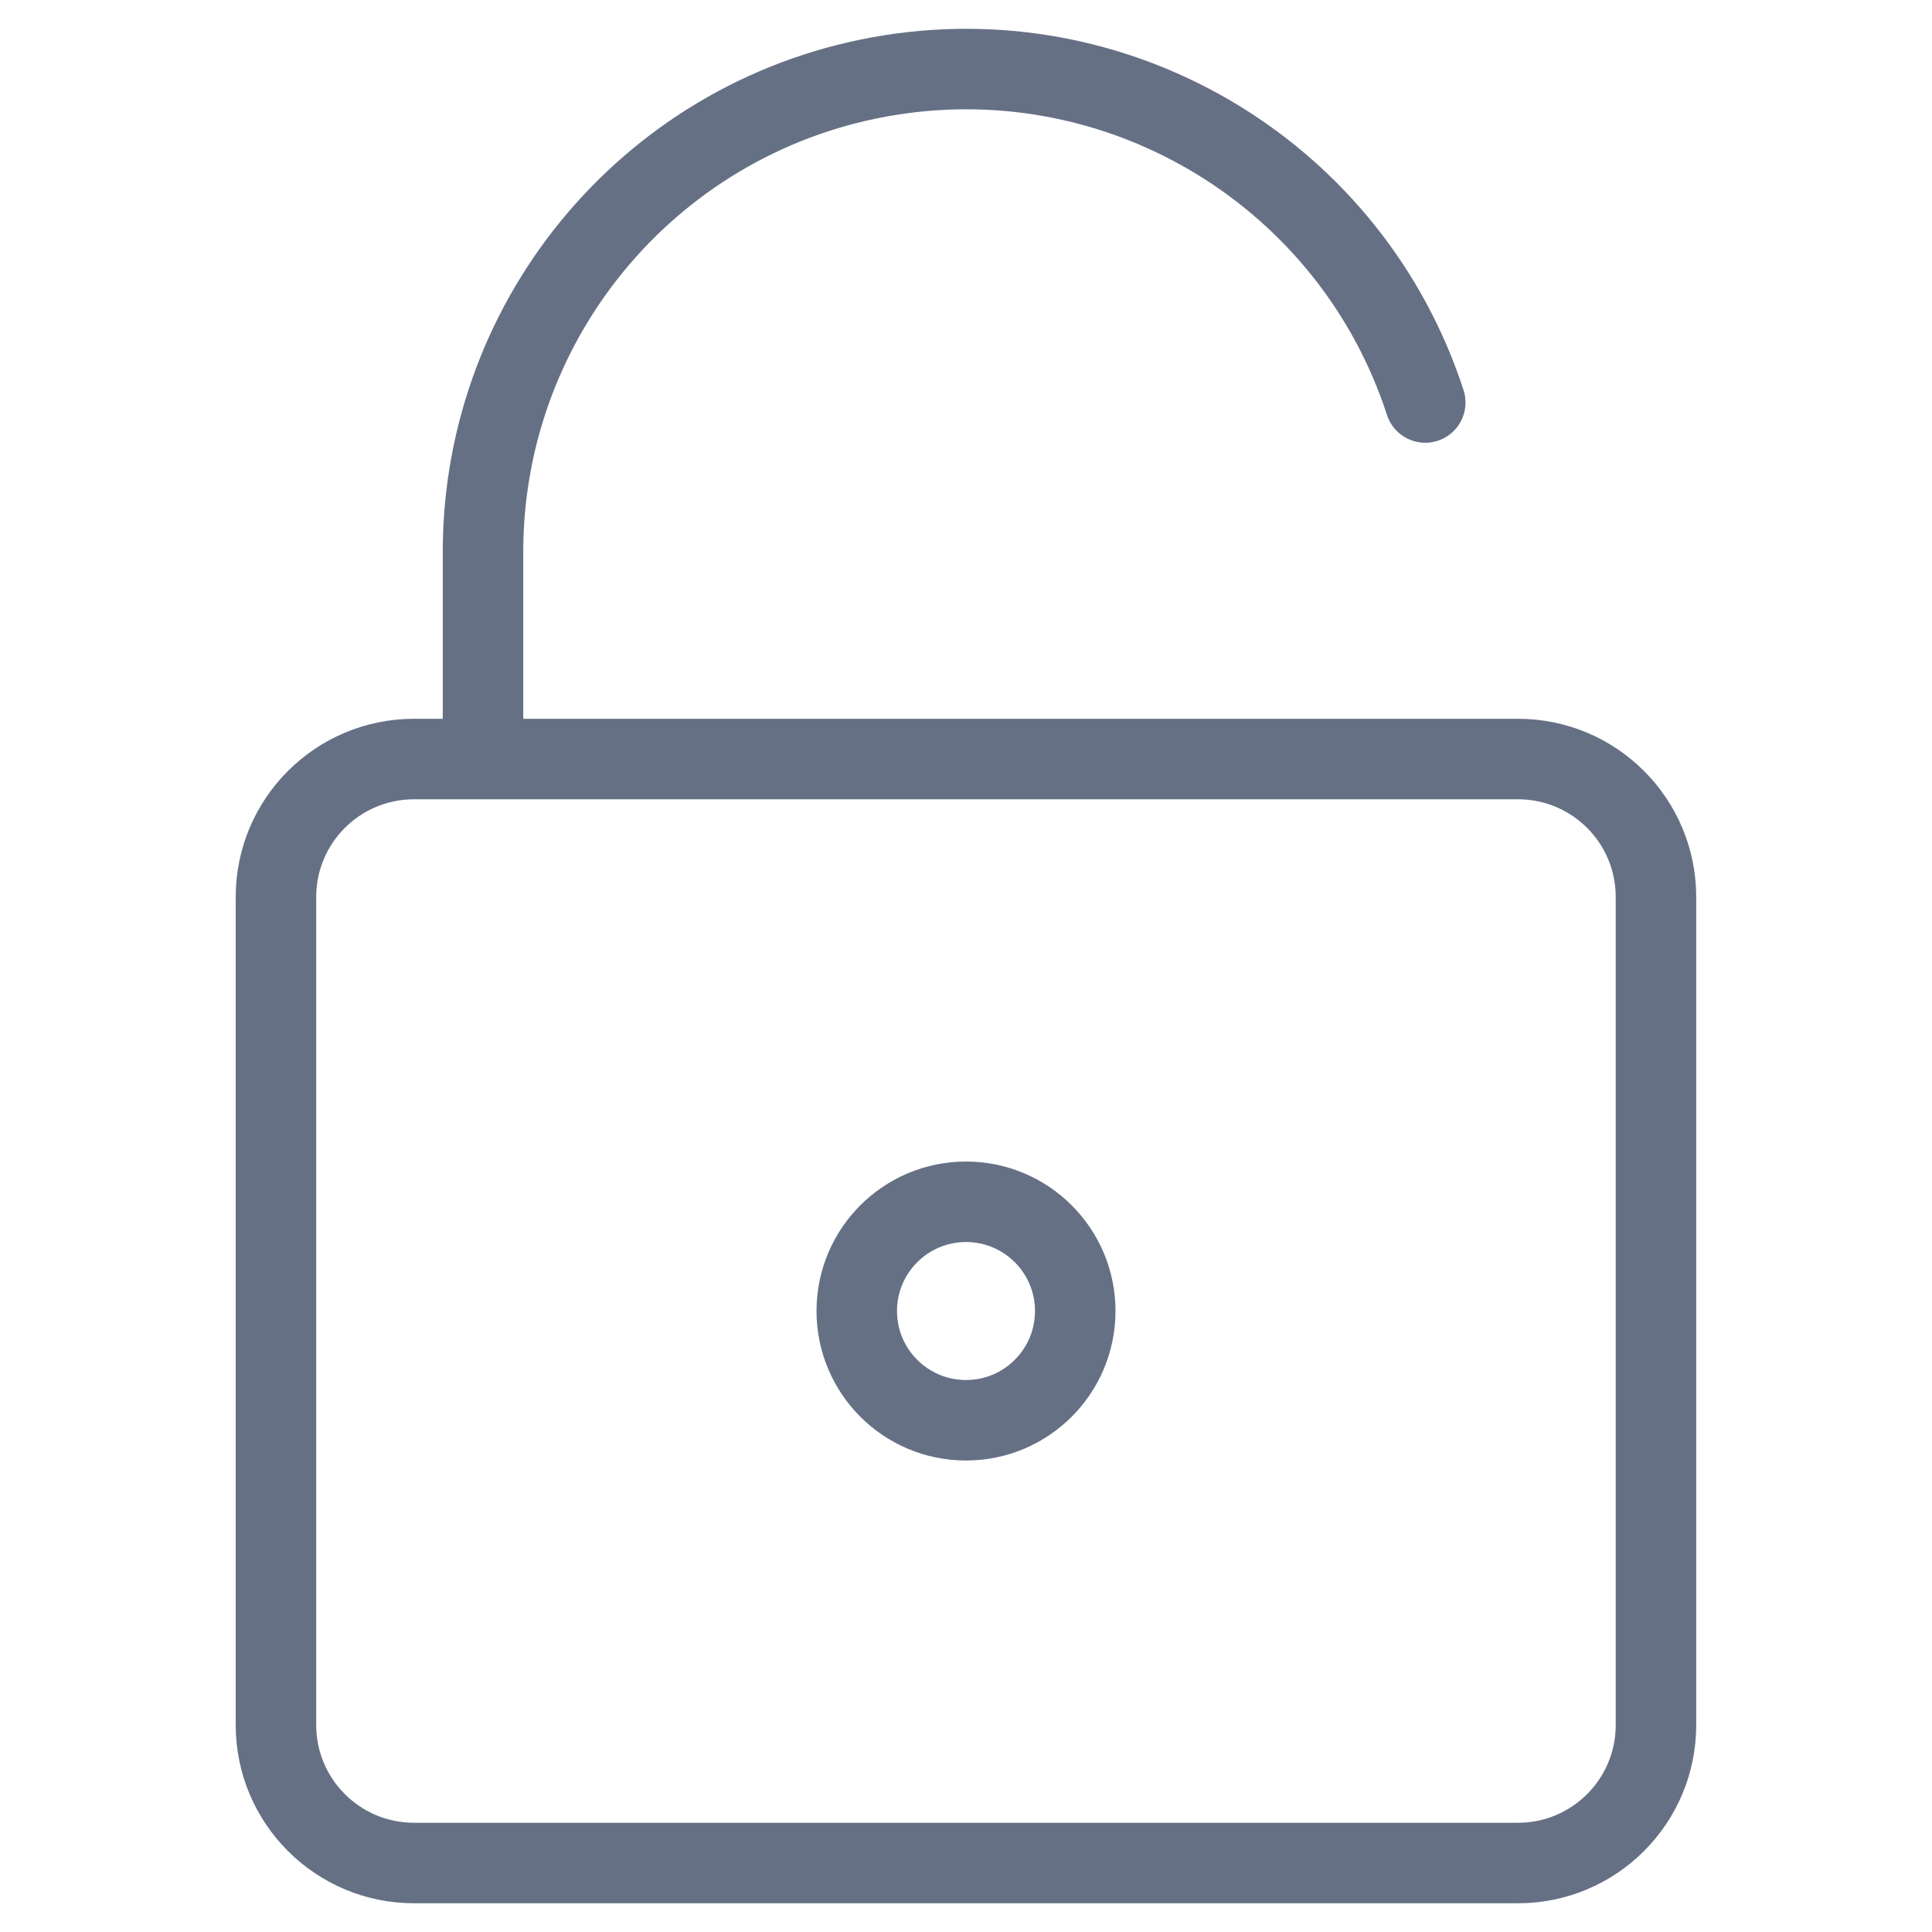
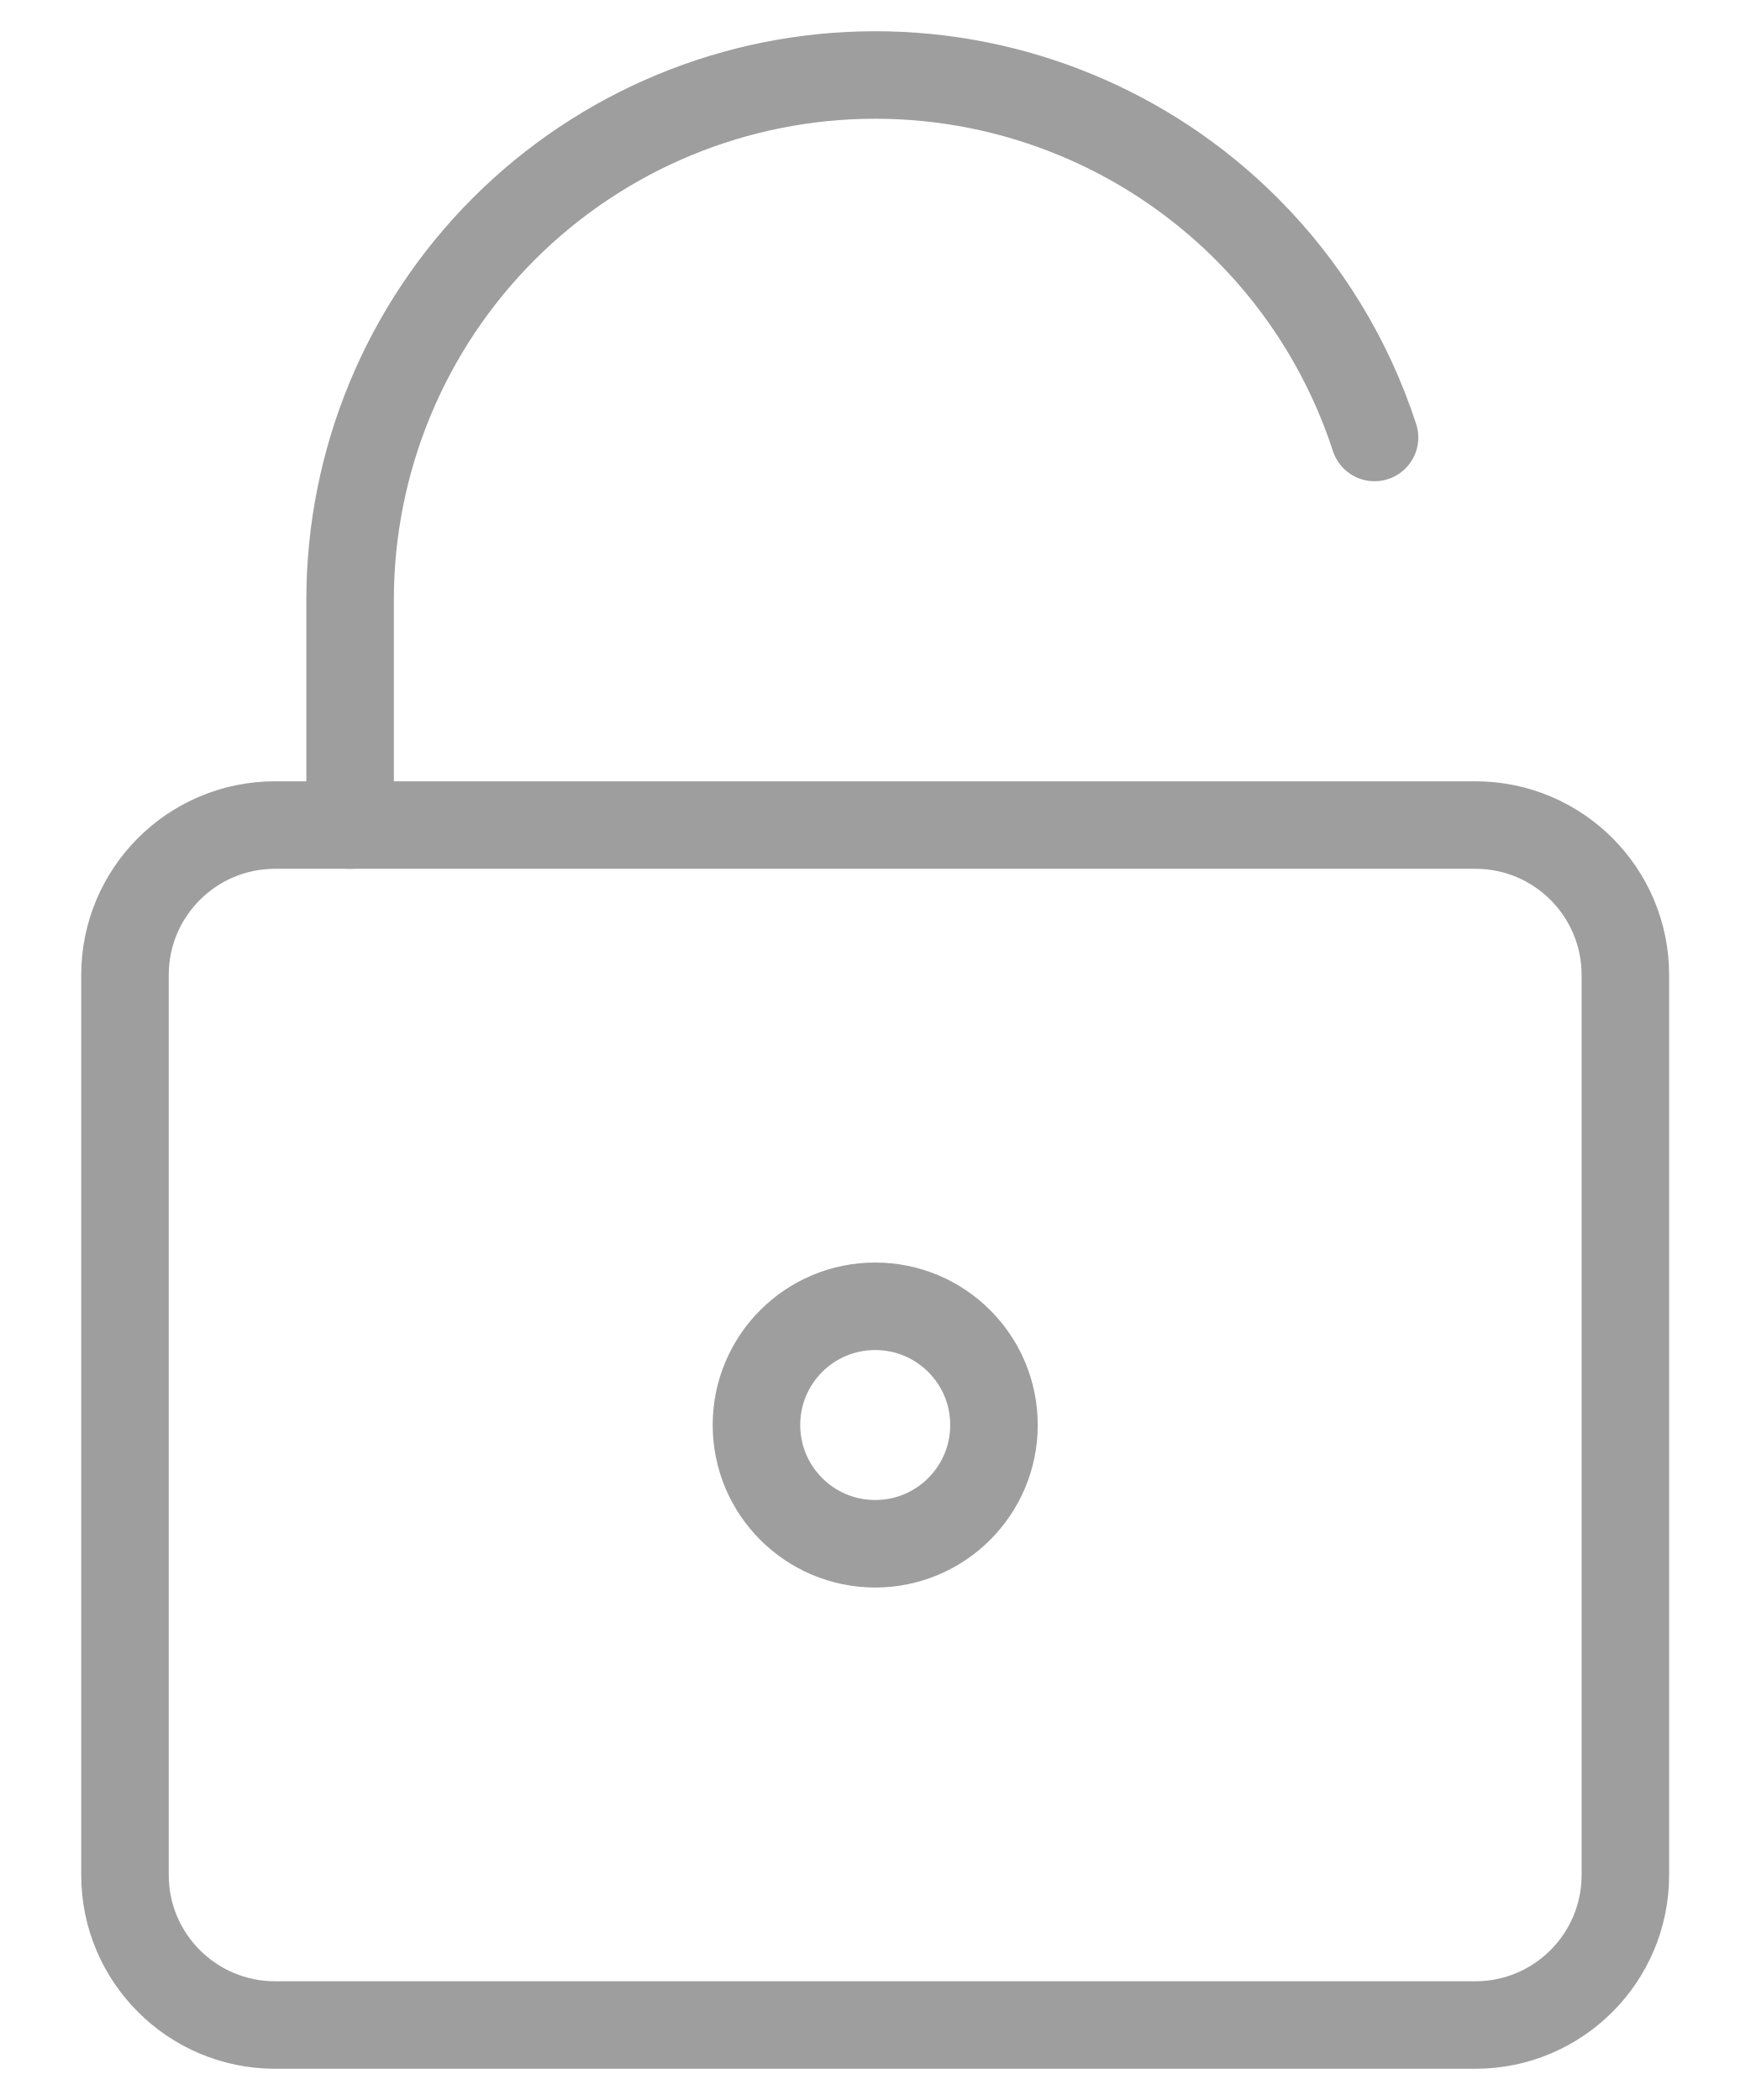
- <svg xmlns="http://www.w3.org/2000/svg" width="24" height="24" fill="none">
-   <path stroke="#667085" stroke-linecap="round" stroke-linejoin="round" d="M18.857 9.429H5.143c-.947 0-1.715.767-1.715 1.714v10.286c0 .946.768 1.714 1.715 1.714h13.714c.947 0 1.714-.768 1.714-1.714V11.143c0-.947-.767-1.714-1.714-1.714ZM6 9.429V6.857A6 6 0 0 1 17.705 5" />
-   <path stroke="#667085" stroke-linecap="round" stroke-linejoin="round" d="M12 17.643a1.357 1.357 0 1 0 0-2.714 1.357 1.357 0 0 0 0 2.714Z" />
+ <svg xmlns="http://www.w3.org/2000/svg" width="20" height="24" viewBox="0 0 20 24" fill="none">
+   <path d="M16.857 9.429H3.143C2.196 9.429 1.428 10.196 1.428 11.143V21.429C1.428 22.375 2.196 23.143 3.143 23.143H16.857C17.804 23.143 18.571 22.375 18.571 21.429V11.143C18.571 10.196 17.804 9.429 16.857 9.429Z" stroke="#9E9E9E" stroke-linecap="round" stroke-linejoin="round" />
+   <path d="M4 9.429V6.857C4 5.266 4.632 3.74 5.757 2.615C6.883 1.489 8.409 0.857 10 0.857C11.591 0.857 13.117 1.489 14.243 2.615C14.918 3.29 15.415 4.109 15.705 5" stroke="#9E9E9E" stroke-linecap="round" stroke-linejoin="round" />
+   <path d="M10 17.643C10.749 17.643 11.357 17.035 11.357 16.286C11.357 15.536 10.749 14.929 10 14.929C9.25 14.929 8.643 15.536 8.643 16.286C8.643 17.035 9.25 17.643 10 17.643Z" stroke="#9E9E9E" stroke-linecap="round" stroke-linejoin="round" />
</svg>
